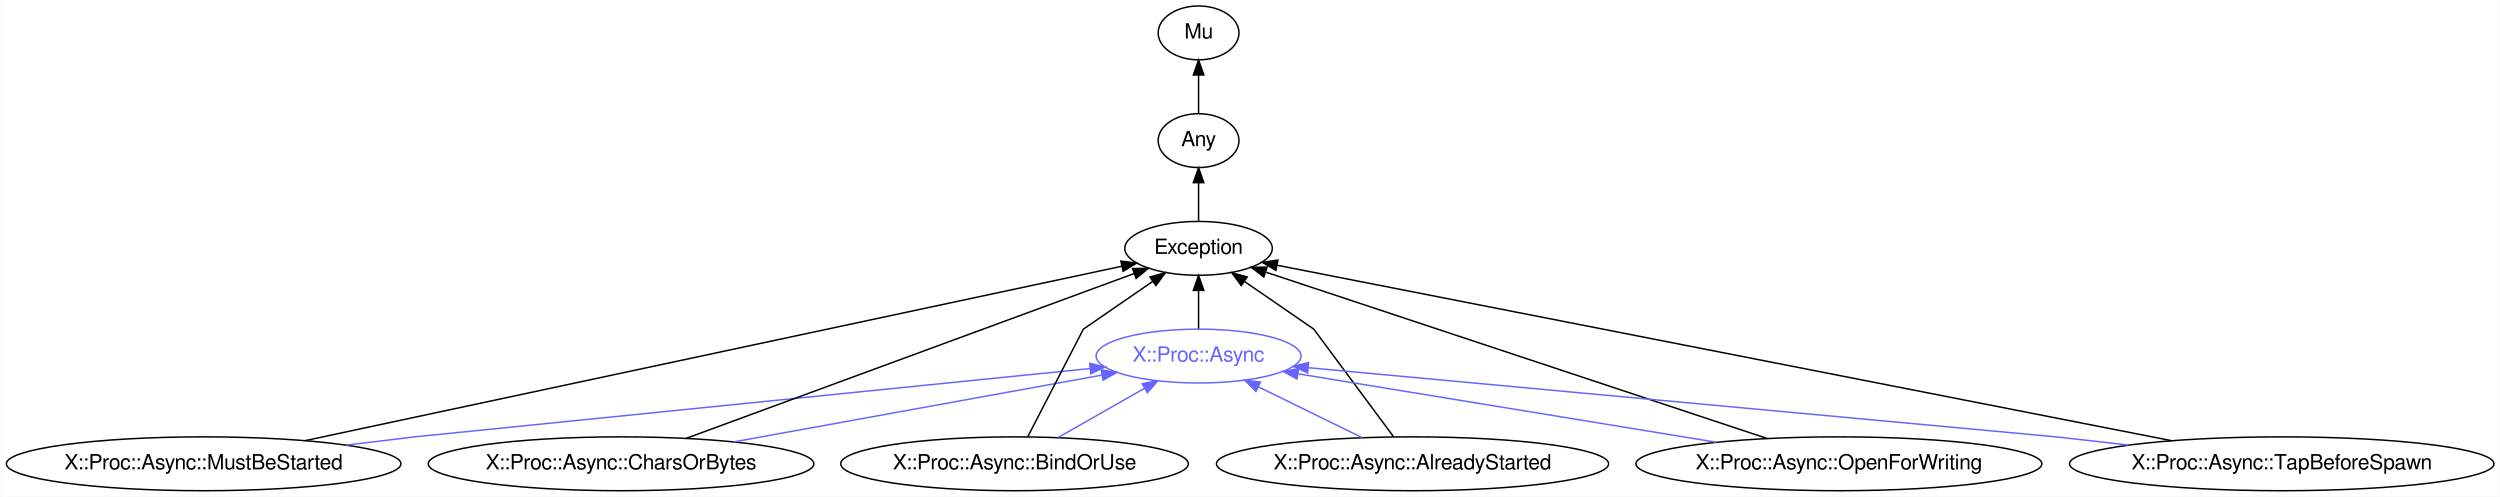
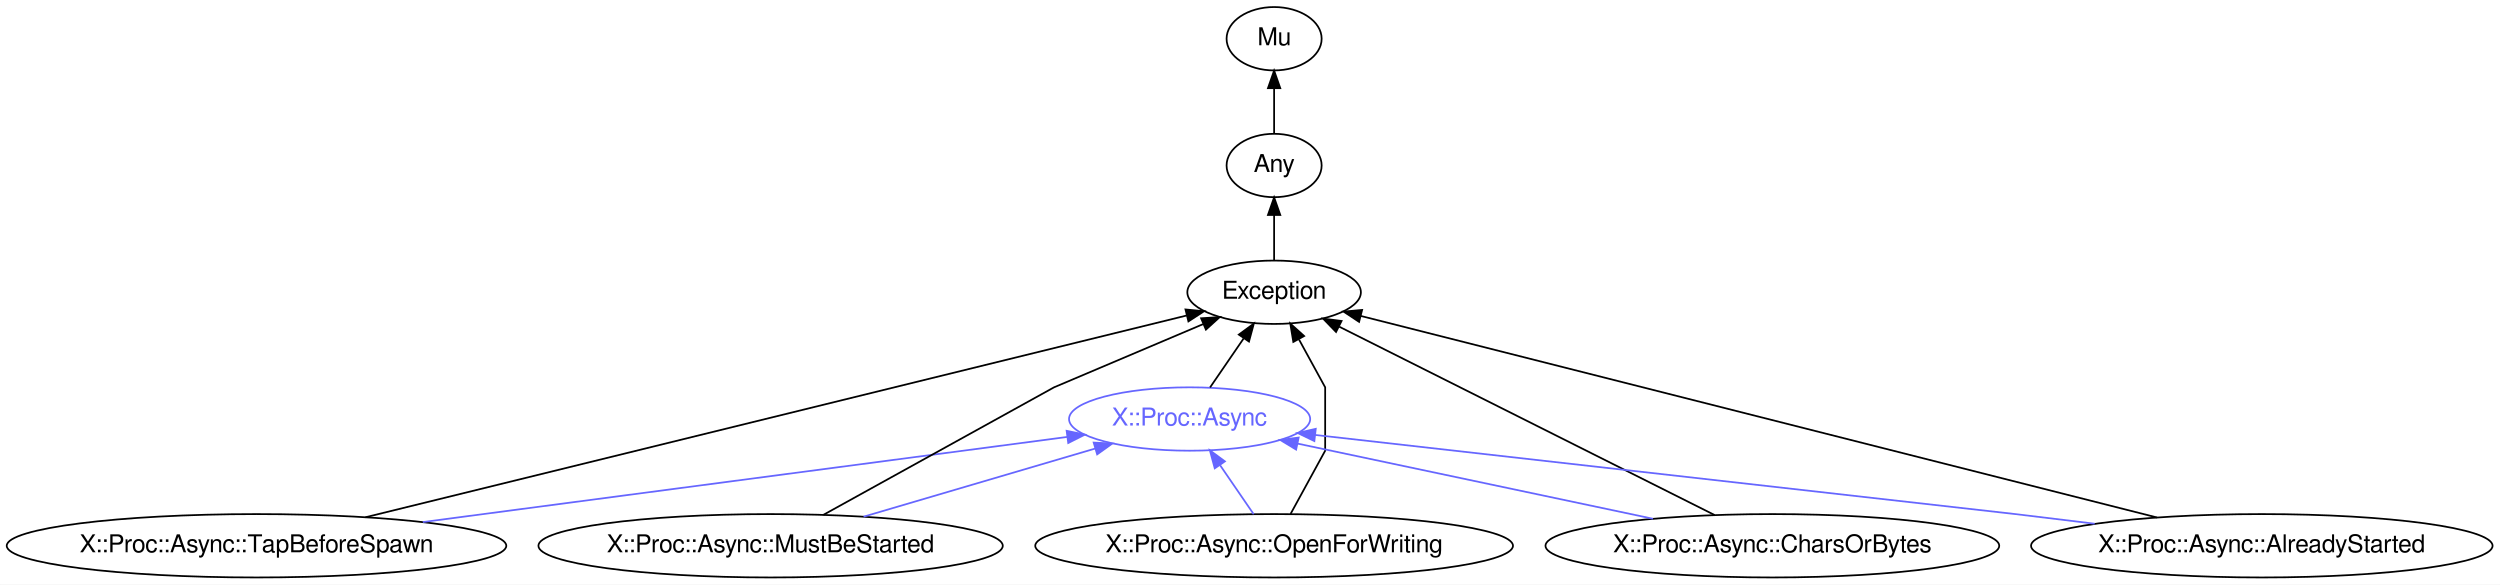
- <svg xmlns="http://www.w3.org/2000/svg" xmlns:xlink="http://www.w3.org/1999/xlink" width="1671pt" height="332pt" viewBox="0.00 0.00 1670.63 332.00">
+ <svg xmlns="http://www.w3.org/2000/svg" xmlns:xlink="http://www.w3.org/1999/xlink" width="1420pt" height="332pt" viewBox="0.00 0.00 1419.98 332.00">
  <g id="graph0" class="graph" transform="scale(1 1) rotate(0) translate(4 328)">
-     <polygon fill="white" stroke="none" points="-4,4 -4,-328 1666.63,-328 1666.63,4 -4,4" />
+     <polygon fill="white" stroke="none" points="-4,4 -4,-328 1415.98,-328 1415.98,4 -4,4" />
    <g id="node1" class="node">
      <g id="a_node1">
        <a xlink:href="/type/X::Proc::Async" xlink:title="X::Proc::Async">
-           <ellipse fill="none" stroke="#6666ff" cx="796.938" cy="-90" rx="68.489" ry="18" />
-           <text text-anchor="middle" x="796.938" y="-86.3" font-family="FreeSans" font-size="14.00" fill="#6666ff">X::Proc::Async</text>
+           <ellipse fill="none" stroke="#6666ff" cx="671.687" cy="-90" rx="68.489" ry="18" />
+           <text text-anchor="middle" x="671.687" y="-86.3" font-family="FreeSans" font-size="14.00" fill="#6666ff">X::Proc::Async</text>
        </a>
      </g>
    </g>
    <g id="node4" class="node">
      <g id="a_node4">
        <a xlink:href="/type/Exception" xlink:title="Exception">
-           <ellipse fill="none" stroke="#000000" cx="796.938" cy="-162" rx="49.291" ry="18" />
-           <text text-anchor="middle" x="796.938" y="-158.3" font-family="FreeSans" font-size="14.00" fill="#000000">Exception</text>
+           <ellipse fill="none" stroke="#000000" cx="719.687" cy="-162" rx="49.291" ry="18" />
+           <text text-anchor="middle" x="719.687" y="-158.3" font-family="FreeSans" font-size="14.00" fill="#000000">Exception</text>
        </a>
      </g>
    </g>
    <g id="edge1" class="edge">
-       <path fill="none" stroke="#000000" d="M796.938,-108.303C796.938,-116.017 796.938,-125.288 796.938,-133.888" />
-       <polygon fill="#000000" stroke="#000000" points="793.438,-133.896 796.938,-143.896 800.438,-133.896 793.438,-133.896" />
+       <path fill="none" stroke="#000000" d="M683.307,-107.945C689.026,-116.285 696.037,-126.509 702.372,-135.748" />
+       <polygon fill="#000000" stroke="#000000" points="699.633,-137.943 708.175,-144.211 705.406,-133.984 699.633,-137.943" />
    </g>
    <g id="node2" class="node">
      <g id="a_node2">
        <a xlink:href="/type/Mu" xlink:title="Mu">
-           <ellipse fill="none" stroke="#000000" cx="796.938" cy="-306" rx="27" ry="18" />
-           <text text-anchor="middle" x="796.938" y="-302.3" font-family="FreeSans" font-size="14.00" fill="#000000">Mu</text>
+           <ellipse fill="none" stroke="#000000" cx="719.687" cy="-306" rx="27" ry="18" />
+           <text text-anchor="middle" x="719.687" y="-302.3" font-family="FreeSans" font-size="14.00" fill="#000000">Mu</text>
        </a>
      </g>
    </g>
    <g id="node3" class="node">
      <g id="a_node3">
        <a xlink:href="/type/Any" xlink:title="Any">
-           <ellipse fill="none" stroke="#000000" cx="796.938" cy="-234" rx="27" ry="18" />
-           <text text-anchor="middle" x="796.938" y="-230.3" font-family="FreeSans" font-size="14.00" fill="#000000">Any</text>
+           <ellipse fill="none" stroke="#000000" cx="719.687" cy="-234" rx="27" ry="18" />
+           <text text-anchor="middle" x="719.687" y="-230.3" font-family="FreeSans" font-size="14.00" fill="#000000">Any</text>
        </a>
      </g>
    </g>
    <g id="edge2" class="edge">
-       <path fill="none" stroke="#000000" d="M796.938,-252.303C796.938,-260.017 796.938,-269.288 796.938,-277.888" />
-       <polygon fill="#000000" stroke="#000000" points="793.438,-277.896 796.938,-287.896 800.438,-277.896 793.438,-277.896" />
+       <path fill="none" stroke="#000000" d="M719.687,-252.303C719.687,-260.017 719.687,-269.288 719.687,-277.888" />
+       <polygon fill="#000000" stroke="#000000" points="716.188,-277.896 719.687,-287.896 723.188,-277.896 716.188,-277.896" />
    </g>
    <g id="edge3" class="edge">
-       <path fill="none" stroke="#000000" d="M796.938,-180.303C796.938,-188.017 796.938,-197.288 796.938,-205.888" />
-       <polygon fill="#000000" stroke="#000000" points="793.438,-205.896 796.938,-215.896 800.438,-205.896 793.438,-205.896" />
+       <path fill="none" stroke="#000000" d="M719.687,-180.303C719.687,-188.017 719.687,-197.288 719.687,-205.888" />
+       <polygon fill="#000000" stroke="#000000" points="716.188,-205.896 719.687,-215.896 723.188,-205.896 716.188,-205.896" />
    </g>
    <g id="node5" class="node">
      <g id="a_node5">
+         <a xlink:href="/type/X::Proc::Async::TapBeforeSpawn" xlink:title="X::Proc::Async::TapBeforeSpawn">
+           <ellipse fill="none" stroke="#000000" cx="141.687" cy="-18" rx="141.875" ry="18" />
+           <text text-anchor="middle" x="141.687" y="-14.3" font-family="FreeSans" font-size="14.00" fill="#000000">X::Proc::Async::TapBeforeSpawn</text>
+         </a>
+       </g>
+     </g>
+     <g id="edge9" class="edge">
+       <path fill="none" stroke="#6666ff" d="M236.135,-31.474C341.23,-45.355 508.548,-67.453 602.263,-79.831" />
+       <polygon fill="#6666ff" stroke="#6666ff" points="601.835,-83.305 612.207,-81.144 602.752,-76.365 601.835,-83.305" />
+     </g>
+     <g id="edge4" class="edge">
+       <path fill="none" stroke="#000000" d="M203.544,-34.197C318.933,-62.545 564.832,-122.956 670.144,-148.829" />
+       <polygon fill="#000000" stroke="#000000" points="669.342,-152.235 679.888,-151.222 671.012,-145.437 669.342,-152.235" />
+     </g>
+     <g id="node6" class="node">
+       <g id="a_node6">
        <a xlink:href="/type/X::Proc::Async::MustBeStarted" xlink:title="X::Proc::Async::MustBeStarted">
-           <ellipse fill="none" stroke="#000000" cx="131.938" cy="-18" rx="131.877" ry="18" />
-           <text text-anchor="middle" x="131.938" y="-14.3" font-family="FreeSans" font-size="14.00" fill="#000000">X::Proc::Async::MustBeStarted</text>
+           <ellipse fill="none" stroke="#000000" cx="433.687" cy="-18" rx="131.877" ry="18" />
+           <text text-anchor="middle" x="433.687" y="-14.3" font-family="FreeSans" font-size="14.00" fill="#000000">X::Proc::Async::MustBeStarted</text>
        </a>
      </g>
    </g>
    <g id="edge10" class="edge">
-       <path fill="none" stroke="#6666ff" d="M227.16,-30.481C252.486,-33.534 272.938,-36 272.938,-36 272.938,-36 580.621,-67.121 724.446,-81.668" />
-       <polygon fill="#6666ff" stroke="#6666ff" points="724.21,-85.162 734.512,-82.686 724.915,-78.197 724.21,-85.162" />
+       <path fill="none" stroke="#6666ff" d="M486.507,-34.535C525.644,-46.046 578.784,-61.675 618.102,-73.24" />
+       <polygon fill="#6666ff" stroke="#6666ff" points="617.202,-76.623 627.783,-76.087 619.177,-69.907 617.202,-76.623" />
    </g>
-     <g id="edge4" class="edge">
-       <path fill="none" stroke="#000000" d="M199.67,-33.463C332.99,-61.931 626.793,-124.668 745.59,-150.035" />
-       <polygon fill="#000000" stroke="#000000" points="745.012,-153.491 755.523,-152.156 746.474,-146.645 745.012,-153.491" />
+     <g id="edge5" class="edge">
+       <path fill="none" stroke="#000000" d="M463.593,-35.532C510.153,-61.27 594.687,-108 594.687,-108 594.687,-108 642.791,-128.396 679.317,-143.883" />
+       <polygon fill="#000000" stroke="#000000" points="678.216,-147.218 688.789,-147.899 680.948,-140.773 678.216,-147.218" />
    </g>
-     <g id="node6" class="node">
-       <g id="a_node6">
-         <a xlink:href="/type/X::Proc::Async::CharsOrBytes" xlink:title="X::Proc::Async::CharsOrBytes">
-           <ellipse fill="none" stroke="#000000" cx="410.938" cy="-18" rx="128.877" ry="18" />
-           <text text-anchor="middle" x="410.938" y="-14.3" font-family="FreeSans" font-size="14.00" fill="#000000">X::Proc::Async::CharsOrBytes</text>
+     <g id="node7" class="node">
+       <g id="a_node7">
+         <a xlink:href="/type/X::Proc::Async::OpenForWriting" xlink:title="X::Proc::Async::OpenForWriting">
+           <ellipse fill="none" stroke="#000000" cx="719.687" cy="-18" rx="135.676" ry="18" />
+           <text text-anchor="middle" x="719.687" y="-14.3" font-family="FreeSans" font-size="14.00" fill="#000000">X::Proc::Async::OpenForWriting</text>
        </a>
      </g>
    </g>
    <g id="edge11" class="edge">
-       <path fill="none" stroke="#6666ff" d="M486.279,-32.663C557.859,-45.644 664.355,-64.957 732.206,-77.261" />
-       <polygon fill="#6666ff" stroke="#6666ff" points="731.875,-80.758 742.339,-79.099 733.124,-73.87 731.875,-80.758" />
+       <path fill="none" stroke="#6666ff" d="M708.068,-35.945C702.349,-44.285 695.338,-54.509 689.003,-63.748" />
+       <polygon fill="#6666ff" stroke="#6666ff" points="685.969,-61.984 683.2,-72.211 691.742,-65.943 685.969,-61.984" />
    </g>
-     <g id="edge5" class="edge">
-       <path fill="none" stroke="#000000" d="M454.467,-35.013C528.907,-62.398 679.785,-117.902 753.892,-145.164" />
-       <polygon fill="#000000" stroke="#000000" points="752.802,-148.493 763.396,-148.661 755.219,-141.923 752.802,-148.493" />
+     <g id="edge6" class="edge">
+       <path fill="none" stroke="#000000" d="M729.023,-36.061C737.5,-51.555 748.687,-72 748.687,-72 748.687,-72 748.687,-108 748.687,-108 748.687,-108 741.209,-121.667 733.848,-135.121" />
+       <polygon fill="#000000" stroke="#000000" points="730.593,-133.778 728.863,-144.23 736.734,-137.138 730.593,-133.778" />
    </g>
-     <g id="node7" class="node">
-       <g id="a_node7">
-         <a xlink:href="/type/X::Proc::Async::BindOrUse" xlink:title="X::Proc::Async::BindOrUse">
-           <ellipse fill="none" stroke="#000000" cx="673.938" cy="-18" rx="116.18" ry="18" />
-           <text text-anchor="middle" x="673.938" y="-14.3" font-family="FreeSans" font-size="14.00" fill="#000000">X::Proc::Async::BindOrUse</text>
+     <g id="node8" class="node">
+       <g id="a_node8">
+         <a xlink:href="/type/X::Proc::Async::CharsOrBytes" xlink:title="X::Proc::Async::CharsOrBytes">
+           <ellipse fill="none" stroke="#000000" cx="1002.69" cy="-18" rx="128.877" ry="18" />
+           <text text-anchor="middle" x="1002.69" y="-14.3" font-family="FreeSans" font-size="14.00" fill="#000000">X::Proc::Async::CharsOrBytes</text>
        </a>
      </g>
    </g>
    <g id="edge12" class="edge">
-       <path fill="none" stroke="#6666ff" d="M703.088,-35.589C720.426,-45.456 742.56,-58.053 760.978,-68.535" />
-       <polygon fill="#6666ff" stroke="#6666ff" points="759.261,-71.585 769.684,-73.489 762.724,-65.501 759.261,-71.585" />
+       <path fill="none" stroke="#6666ff" d="M934.906,-33.334C875.669,-45.862 790.41,-63.892 733.131,-76.006" />
+       <polygon fill="#6666ff" stroke="#6666ff" points="732.187,-72.628 723.128,-78.121 733.636,-79.477 732.187,-72.628" />
    </g>
-     <g id="edge6" class="edge">
-       <path fill="none" stroke="#000000" d="M682.808,-36.16C696.175,-62.023 719.938,-108 719.938,-108 719.938,-108 744.868,-125.159 766.357,-139.951" />
-       <polygon fill="#000000" stroke="#000000" points="764.445,-142.883 774.667,-145.67 768.414,-137.117 764.445,-142.883" />
+     <g id="edge7" class="edge">
+       <path fill="none" stroke="#000000" d="M969.947,-35.428C916.857,-62.067 812.33,-114.515 756.647,-142.455" />
+       <polygon fill="#000000" stroke="#000000" points="754.861,-139.435 747.493,-147.048 758,-145.692 754.861,-139.435" />
    </g>
-     <g id="node8" class="node">
-       <g id="a_node8">
+     <g id="node9" class="node">
+       <g id="a_node9">
        <a xlink:href="/type/X::Proc::Async::AlreadyStarted" xlink:title="X::Proc::Async::AlreadyStarted">
-           <ellipse fill="none" stroke="#000000" cx="939.938" cy="-18" rx="131.077" ry="18" />
-           <text text-anchor="middle" x="939.938" y="-14.3" font-family="FreeSans" font-size="14.00" fill="#000000">X::Proc::Async::AlreadyStarted</text>
+           <ellipse fill="none" stroke="#000000" cx="1280.69" cy="-18" rx="131.077" ry="18" />
+           <text text-anchor="middle" x="1280.69" y="-14.3" font-family="FreeSans" font-size="14.00" fill="#000000">X::Proc::Async::AlreadyStarted</text>
        </a>
      </g>
    </g>
    <g id="edge13" class="edge">
-       <path fill="none" stroke="#6666ff" d="M906.411,-35.412C885.608,-45.595 858.763,-58.736 836.864,-69.456" />
-       <polygon fill="#6666ff" stroke="#6666ff" points="835.256,-66.346 827.813,-73.886 838.334,-72.633 835.256,-66.346" />
-     </g>
-     <g id="edge7" class="edge">
-       <path fill="none" stroke="#000000" d="M927.213,-36.16C908.034,-62.023 873.938,-108 873.938,-108 873.938,-108 849.009,-125.159 827.519,-139.951" />
-       <polygon fill="#000000" stroke="#000000" points="825.463,-137.117 819.21,-145.67 829.432,-142.883 825.463,-137.117" />
-     </g>
-     <g id="node9" class="node">
-       <g id="a_node9">
-         <a xlink:href="/type/X::Proc::Async::OpenForWriting" xlink:title="X::Proc::Async::OpenForWriting">
-           <ellipse fill="none" stroke="#000000" cx="1224.94" cy="-18" rx="135.676" ry="18" />
-           <text text-anchor="middle" x="1224.94" y="-14.3" font-family="FreeSans" font-size="14.00" fill="#000000">X::Proc::Async::OpenForWriting</text>
-         </a>
-       </g>
-     </g>
-     <g id="edge14" class="edge">
-       <path fill="none" stroke="#6666ff" d="M1142.92,-32.414C1061.78,-45.684 939.114,-65.747 863.73,-78.076" />
-       <polygon fill="#6666ff" stroke="#6666ff" points="862.72,-74.695 853.416,-79.763 863.85,-81.603 862.72,-74.695" />
+       <path fill="none" stroke="#6666ff" d="M1185.75,-30.527C1160.79,-33.559 1140.69,-36 1140.69,-36 1140.69,-36 874.195,-66.115 742.974,-80.944" />
+       <polygon fill="#6666ff" stroke="#6666ff" points="742.545,-77.47 733.001,-82.071 743.331,-84.426 742.545,-77.47" />
    </g>
    <g id="edge8" class="edge">
-       <path fill="none" stroke="#000000" d="M1177.09,-34.876C1093.83,-62.498 923.45,-119.027 842.107,-146.014" />
-       <polygon fill="#000000" stroke="#000000" points="840.561,-142.839 832.172,-149.31 842.766,-149.483 840.561,-142.839" />
-     </g>
-     <g id="node10" class="node">
-       <g id="a_node10">
-         <a xlink:href="/type/X::Proc::Async::TapBeforeSpawn" xlink:title="X::Proc::Async::TapBeforeSpawn">
-           <ellipse fill="none" stroke="#000000" cx="1520.94" cy="-18" rx="141.875" ry="18" />
-           <text text-anchor="middle" x="1520.94" y="-14.3" font-family="FreeSans" font-size="14.00" fill="#000000">X::Proc::Async::TapBeforeSpawn</text>
-         </a>
-       </g>
-     </g>
-     <g id="edge15" class="edge">
-       <path fill="none" stroke="#6666ff" d="M1418.55,-30.527C1391.62,-33.559 1369.94,-36 1369.94,-36 1369.94,-36 1025.22,-67.885 870.529,-82.193" />
-       <polygon fill="#6666ff" stroke="#6666ff" points="869.808,-78.745 860.173,-83.151 870.453,-85.715 869.808,-78.745" />
-     </g>
-     <g id="edge9" class="edge">
-       <path fill="none" stroke="#000000" d="M1447.53,-33.397C1301.23,-62.093 976.444,-125.793 849.361,-150.718" />
-       <polygon fill="#000000" stroke="#000000" points="848.618,-147.297 839.479,-152.656 849.966,-154.166 848.618,-147.297" />
+       <path fill="none" stroke="#000000" d="M1221.18,-34.062C1109.84,-62.246 871.97,-122.454 768.948,-148.531" />
+       <polygon fill="#000000" stroke="#000000" points="767.95,-145.173 759.115,-151.02 769.668,-151.959 767.95,-145.173" />
    </g>
  </g>
</svg>
